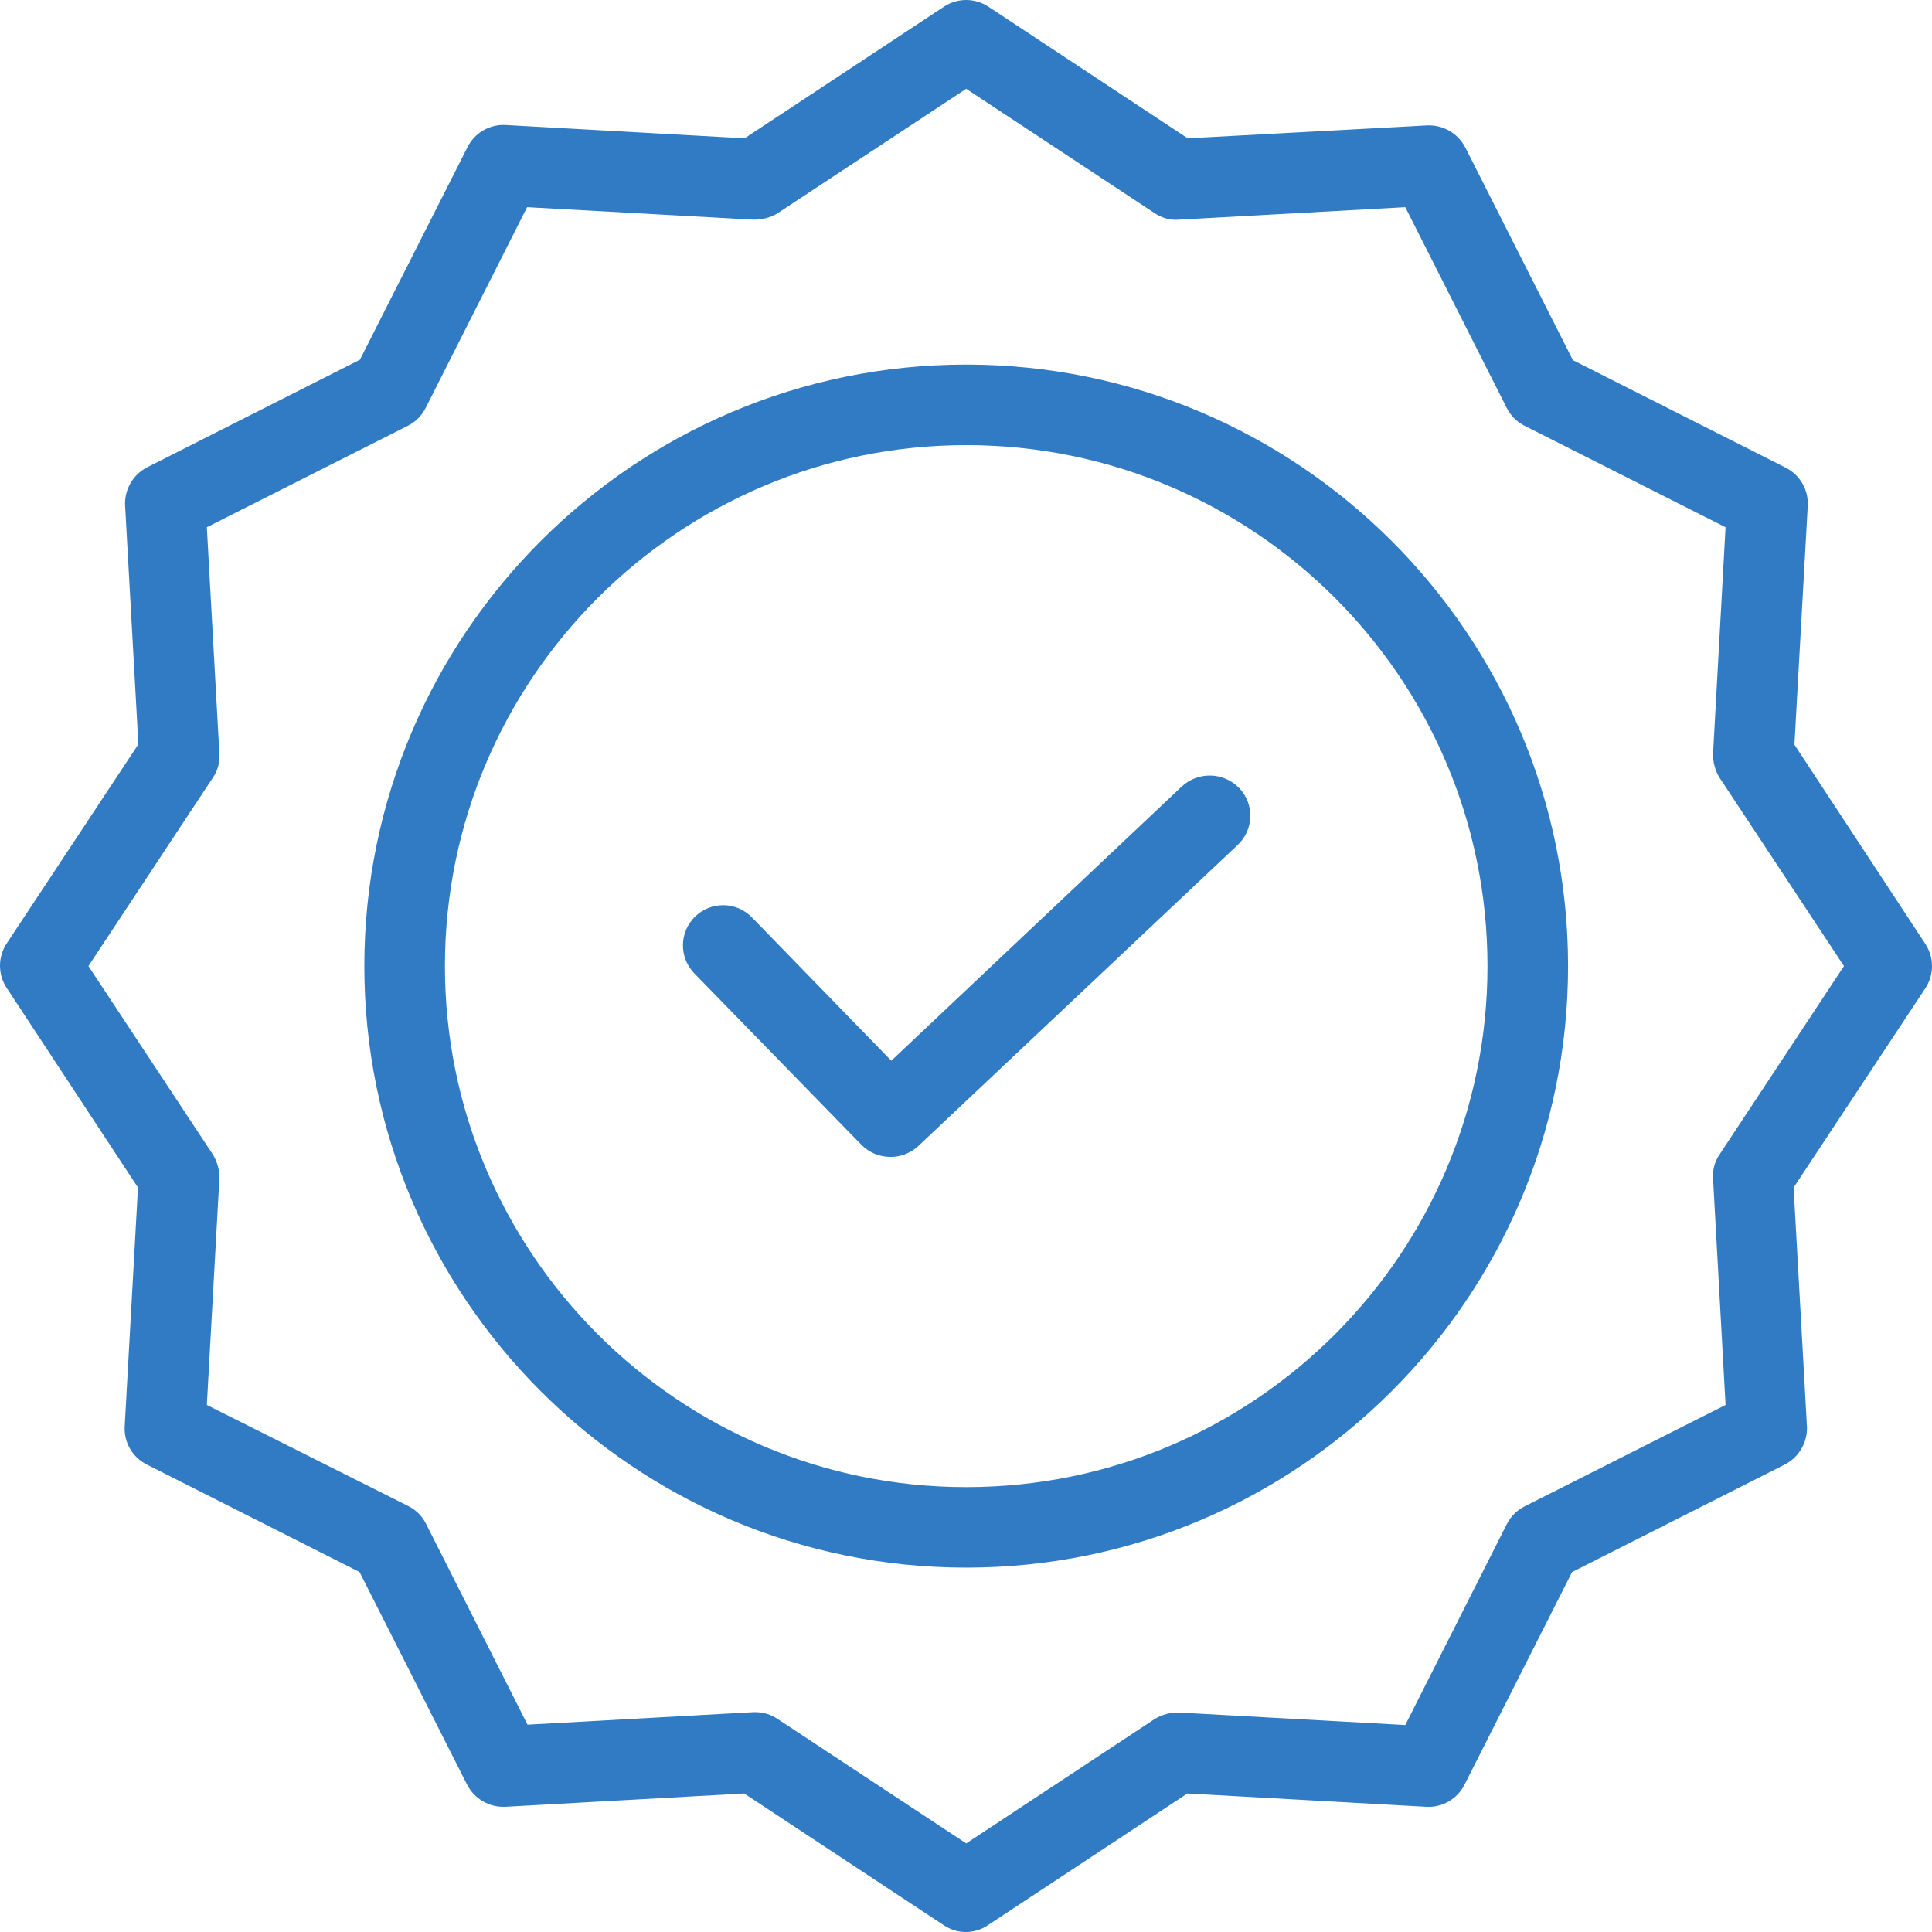
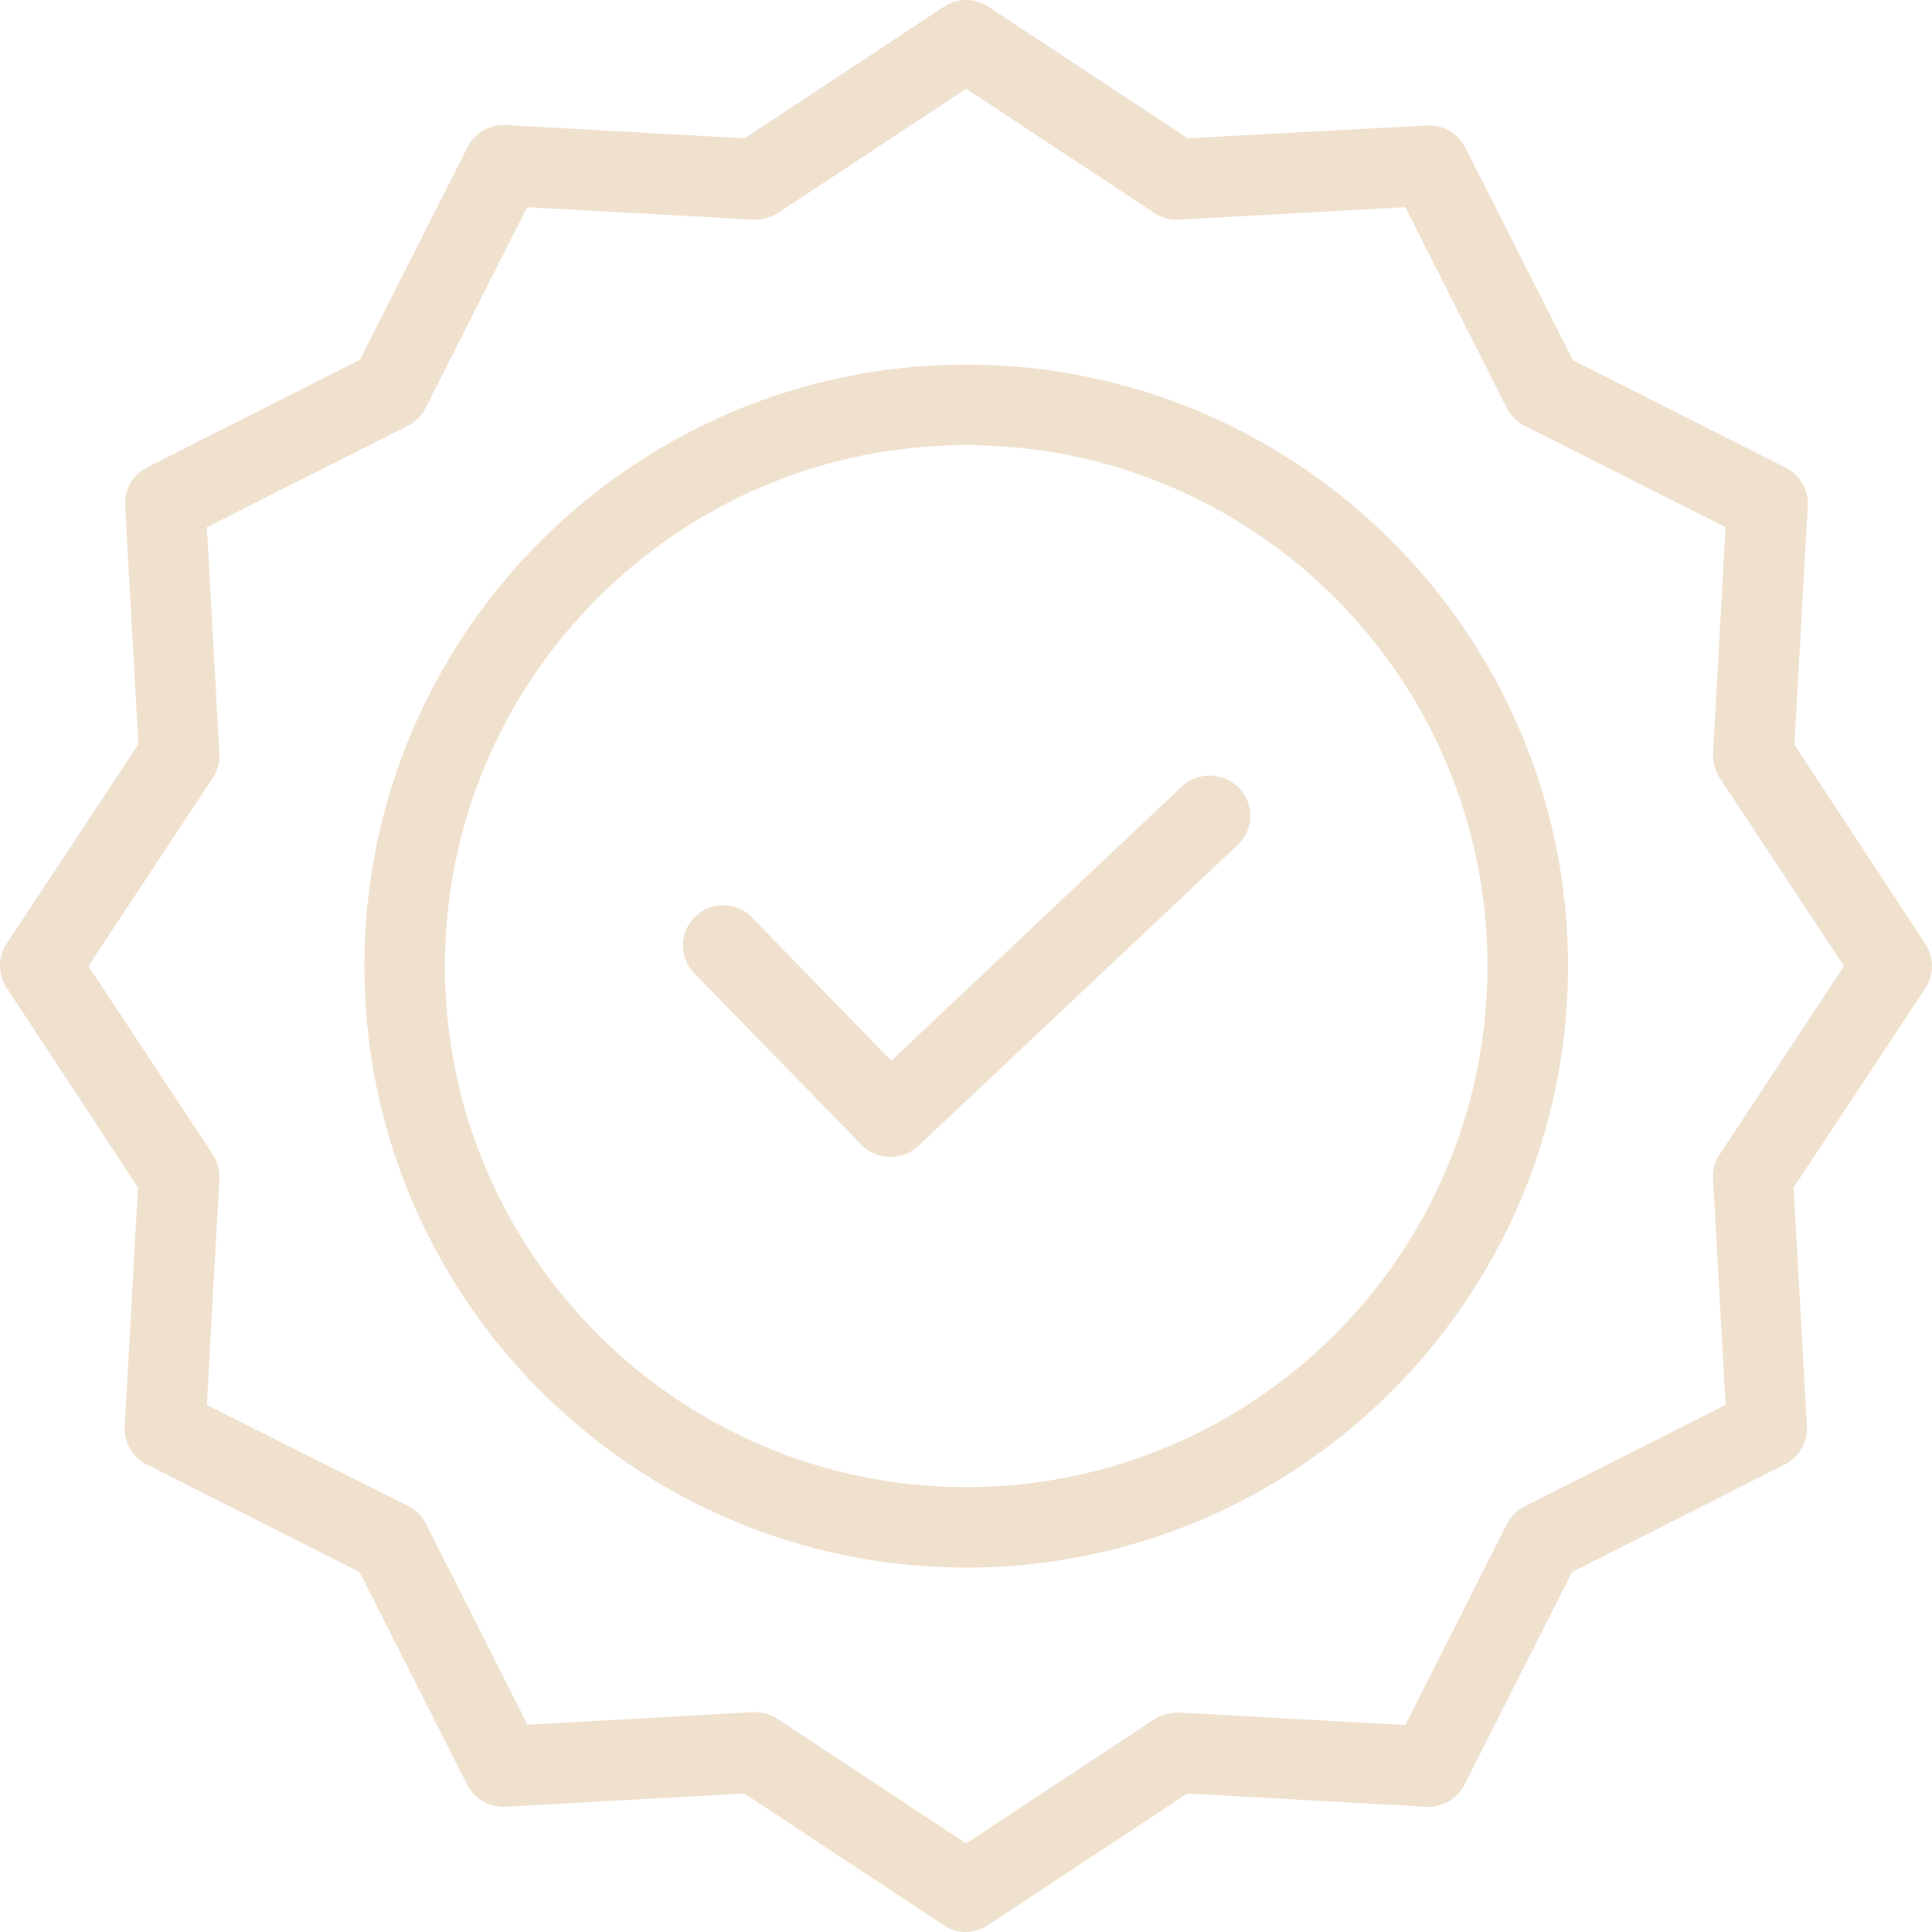
<svg xmlns="http://www.w3.org/2000/svg" width="48" height="48" viewBox="0 0 48 48" fill="none">
-   <path d="M29.36 19.541L22.144 26.353L18.681 22.792C18.297 22.397 17.665 22.388 17.27 22.772C16.875 23.156 16.866 23.787 17.249 24.182L21.403 28.444C21.789 28.832 22.412 28.845 22.814 28.474L30.751 20.992C30.944 20.81 31.056 20.559 31.064 20.294C31.071 20.03 30.973 19.773 30.791 19.581C30.404 19.18 29.768 19.162 29.36 19.541Z" fill="#307BC4" />
-   <path d="M24.005 9.058C15.758 9.058 9.052 15.76 9.052 24.002C9.052 32.245 15.758 38.947 24.005 38.947C32.252 38.947 38.958 32.245 38.958 24.002C38.958 15.76 32.252 9.058 24.005 9.058ZM24.005 36.947C16.859 36.947 11.054 31.135 11.054 24.002C11.054 16.87 16.859 11.059 24.005 11.059C31.158 11.059 36.956 16.854 36.956 24.002C36.956 31.151 31.158 36.947 24.005 36.947Z" fill="#307BC4" />
-   <path d="M44.582 18.501L44.913 12.569C44.936 12.171 44.719 11.797 44.362 11.618L39.078 8.948L36.406 3.666C36.224 3.312 35.852 3.097 35.455 3.116L29.509 3.436L24.555 0.165C24.221 -0.055 23.789 -0.055 23.454 0.165L18.5 3.436L12.566 3.106C12.167 3.083 11.793 3.299 11.615 3.656L8.942 8.938L3.658 11.609C3.304 11.79 3.089 12.162 3.108 12.559L3.438 18.491L0.165 23.442C-0.055 23.776 -0.055 24.209 0.165 24.543L3.428 29.504L3.098 35.436C3.075 35.834 3.291 36.208 3.648 36.386L8.933 39.057L11.605 44.339C11.786 44.693 12.158 44.908 12.556 44.889L18.491 44.559L23.445 47.83C23.777 48.057 24.214 48.057 24.546 47.83L29.5 44.559L35.435 44.889C35.833 44.912 36.207 44.696 36.386 44.339L39.058 39.057L44.342 36.386C44.696 36.205 44.911 35.833 44.893 35.436L44.562 29.504L47.835 24.553C48.055 24.219 48.055 23.786 47.835 23.452L44.582 18.501ZM42.721 28.684C42.599 28.863 42.542 29.078 42.561 29.294L42.871 34.906L37.877 37.426C37.686 37.522 37.532 37.677 37.436 37.867L34.914 42.858L29.299 42.548C29.084 42.541 28.872 42.596 28.689 42.708L24.005 45.799L19.321 42.708C19.159 42.598 18.967 42.539 18.771 42.538H18.721L13.106 42.849L10.584 37.857C10.489 37.666 10.334 37.512 10.143 37.417L5.139 34.906L5.45 29.294C5.457 29.079 5.401 28.867 5.289 28.684L2.197 24.002L5.289 19.321C5.412 19.142 5.468 18.927 5.45 18.711L5.139 13.099L10.134 10.578C10.324 10.483 10.478 10.329 10.574 10.138L13.096 5.147L18.711 5.457C18.925 5.464 19.137 5.409 19.321 5.297L24.005 2.206L28.689 5.297C28.868 5.419 29.084 5.476 29.299 5.457L34.914 5.147L37.436 10.138C37.532 10.329 37.686 10.483 37.877 10.578L42.871 13.099L42.561 18.711C42.553 18.925 42.609 19.138 42.721 19.321L45.813 24.002L42.721 28.684Z" fill="#307BC4" />
+   <path d="M29.36 19.541L22.144 26.353L18.681 22.792C18.297 22.397 17.665 22.388 17.27 22.772C16.875 23.156 16.866 23.787 17.249 24.182L21.403 28.444C21.789 28.832 22.412 28.845 22.814 28.474L30.751 20.992C30.944 20.81 31.056 20.559 31.064 20.294C31.071 20.03 30.973 19.773 30.791 19.581C30.404 19.18 29.768 19.162 29.36 19.541Z" fill="#f0e1ce" />
+   <path d="M24.005 9.058C15.758 9.058 9.052 15.76 9.052 24.002C9.052 32.245 15.758 38.947 24.005 38.947C32.252 38.947 38.958 32.245 38.958 24.002C38.958 15.76 32.252 9.058 24.005 9.058ZM24.005 36.947C16.859 36.947 11.054 31.135 11.054 24.002C11.054 16.87 16.859 11.059 24.005 11.059C31.158 11.059 36.956 16.854 36.956 24.002C36.956 31.151 31.158 36.947 24.005 36.947Z" fill="#f0e1ce" />
+   <path d="M44.582 18.501L44.913 12.569C44.936 12.171 44.719 11.797 44.362 11.618L39.078 8.948L36.406 3.666C36.224 3.312 35.852 3.097 35.455 3.116L29.509 3.436L24.555 0.165C24.221 -0.055 23.789 -0.055 23.454 0.165L18.5 3.436L12.566 3.106C12.167 3.083 11.793 3.299 11.615 3.656L8.942 8.938L3.658 11.609C3.304 11.79 3.089 12.162 3.108 12.559L3.438 18.491L0.165 23.442C-0.055 23.776 -0.055 24.209 0.165 24.543L3.428 29.504L3.098 35.436C3.075 35.834 3.291 36.208 3.648 36.386L8.933 39.057L11.605 44.339C11.786 44.693 12.158 44.908 12.556 44.889L18.491 44.559L23.445 47.83C23.777 48.057 24.214 48.057 24.546 47.83L29.5 44.559L35.435 44.889C35.833 44.912 36.207 44.696 36.386 44.339L39.058 39.057L44.342 36.386C44.696 36.205 44.911 35.833 44.893 35.436L44.562 29.504L47.835 24.553C48.055 24.219 48.055 23.786 47.835 23.452L44.582 18.501ZM42.721 28.684C42.599 28.863 42.542 29.078 42.561 29.294L42.871 34.906L37.877 37.426C37.686 37.522 37.532 37.677 37.436 37.867L34.914 42.858L29.299 42.548C29.084 42.541 28.872 42.596 28.689 42.708L24.005 45.799L19.321 42.708C19.159 42.598 18.967 42.539 18.771 42.538H18.721L13.106 42.849L10.584 37.857C10.489 37.666 10.334 37.512 10.143 37.417L5.139 34.906L5.45 29.294C5.457 29.079 5.401 28.867 5.289 28.684L2.197 24.002L5.289 19.321C5.412 19.142 5.468 18.927 5.45 18.711L5.139 13.099L10.134 10.578C10.324 10.483 10.478 10.329 10.574 10.138L13.096 5.147L18.711 5.457C18.925 5.464 19.137 5.409 19.321 5.297L24.005 2.206L28.689 5.297C28.868 5.419 29.084 5.476 29.299 5.457L34.914 5.147L37.436 10.138C37.532 10.329 37.686 10.483 37.877 10.578L42.871 13.099L42.561 18.711C42.553 18.925 42.609 19.138 42.721 19.321L45.813 24.002L42.721 28.684Z" fill="#f0e1ce" />
</svg>
